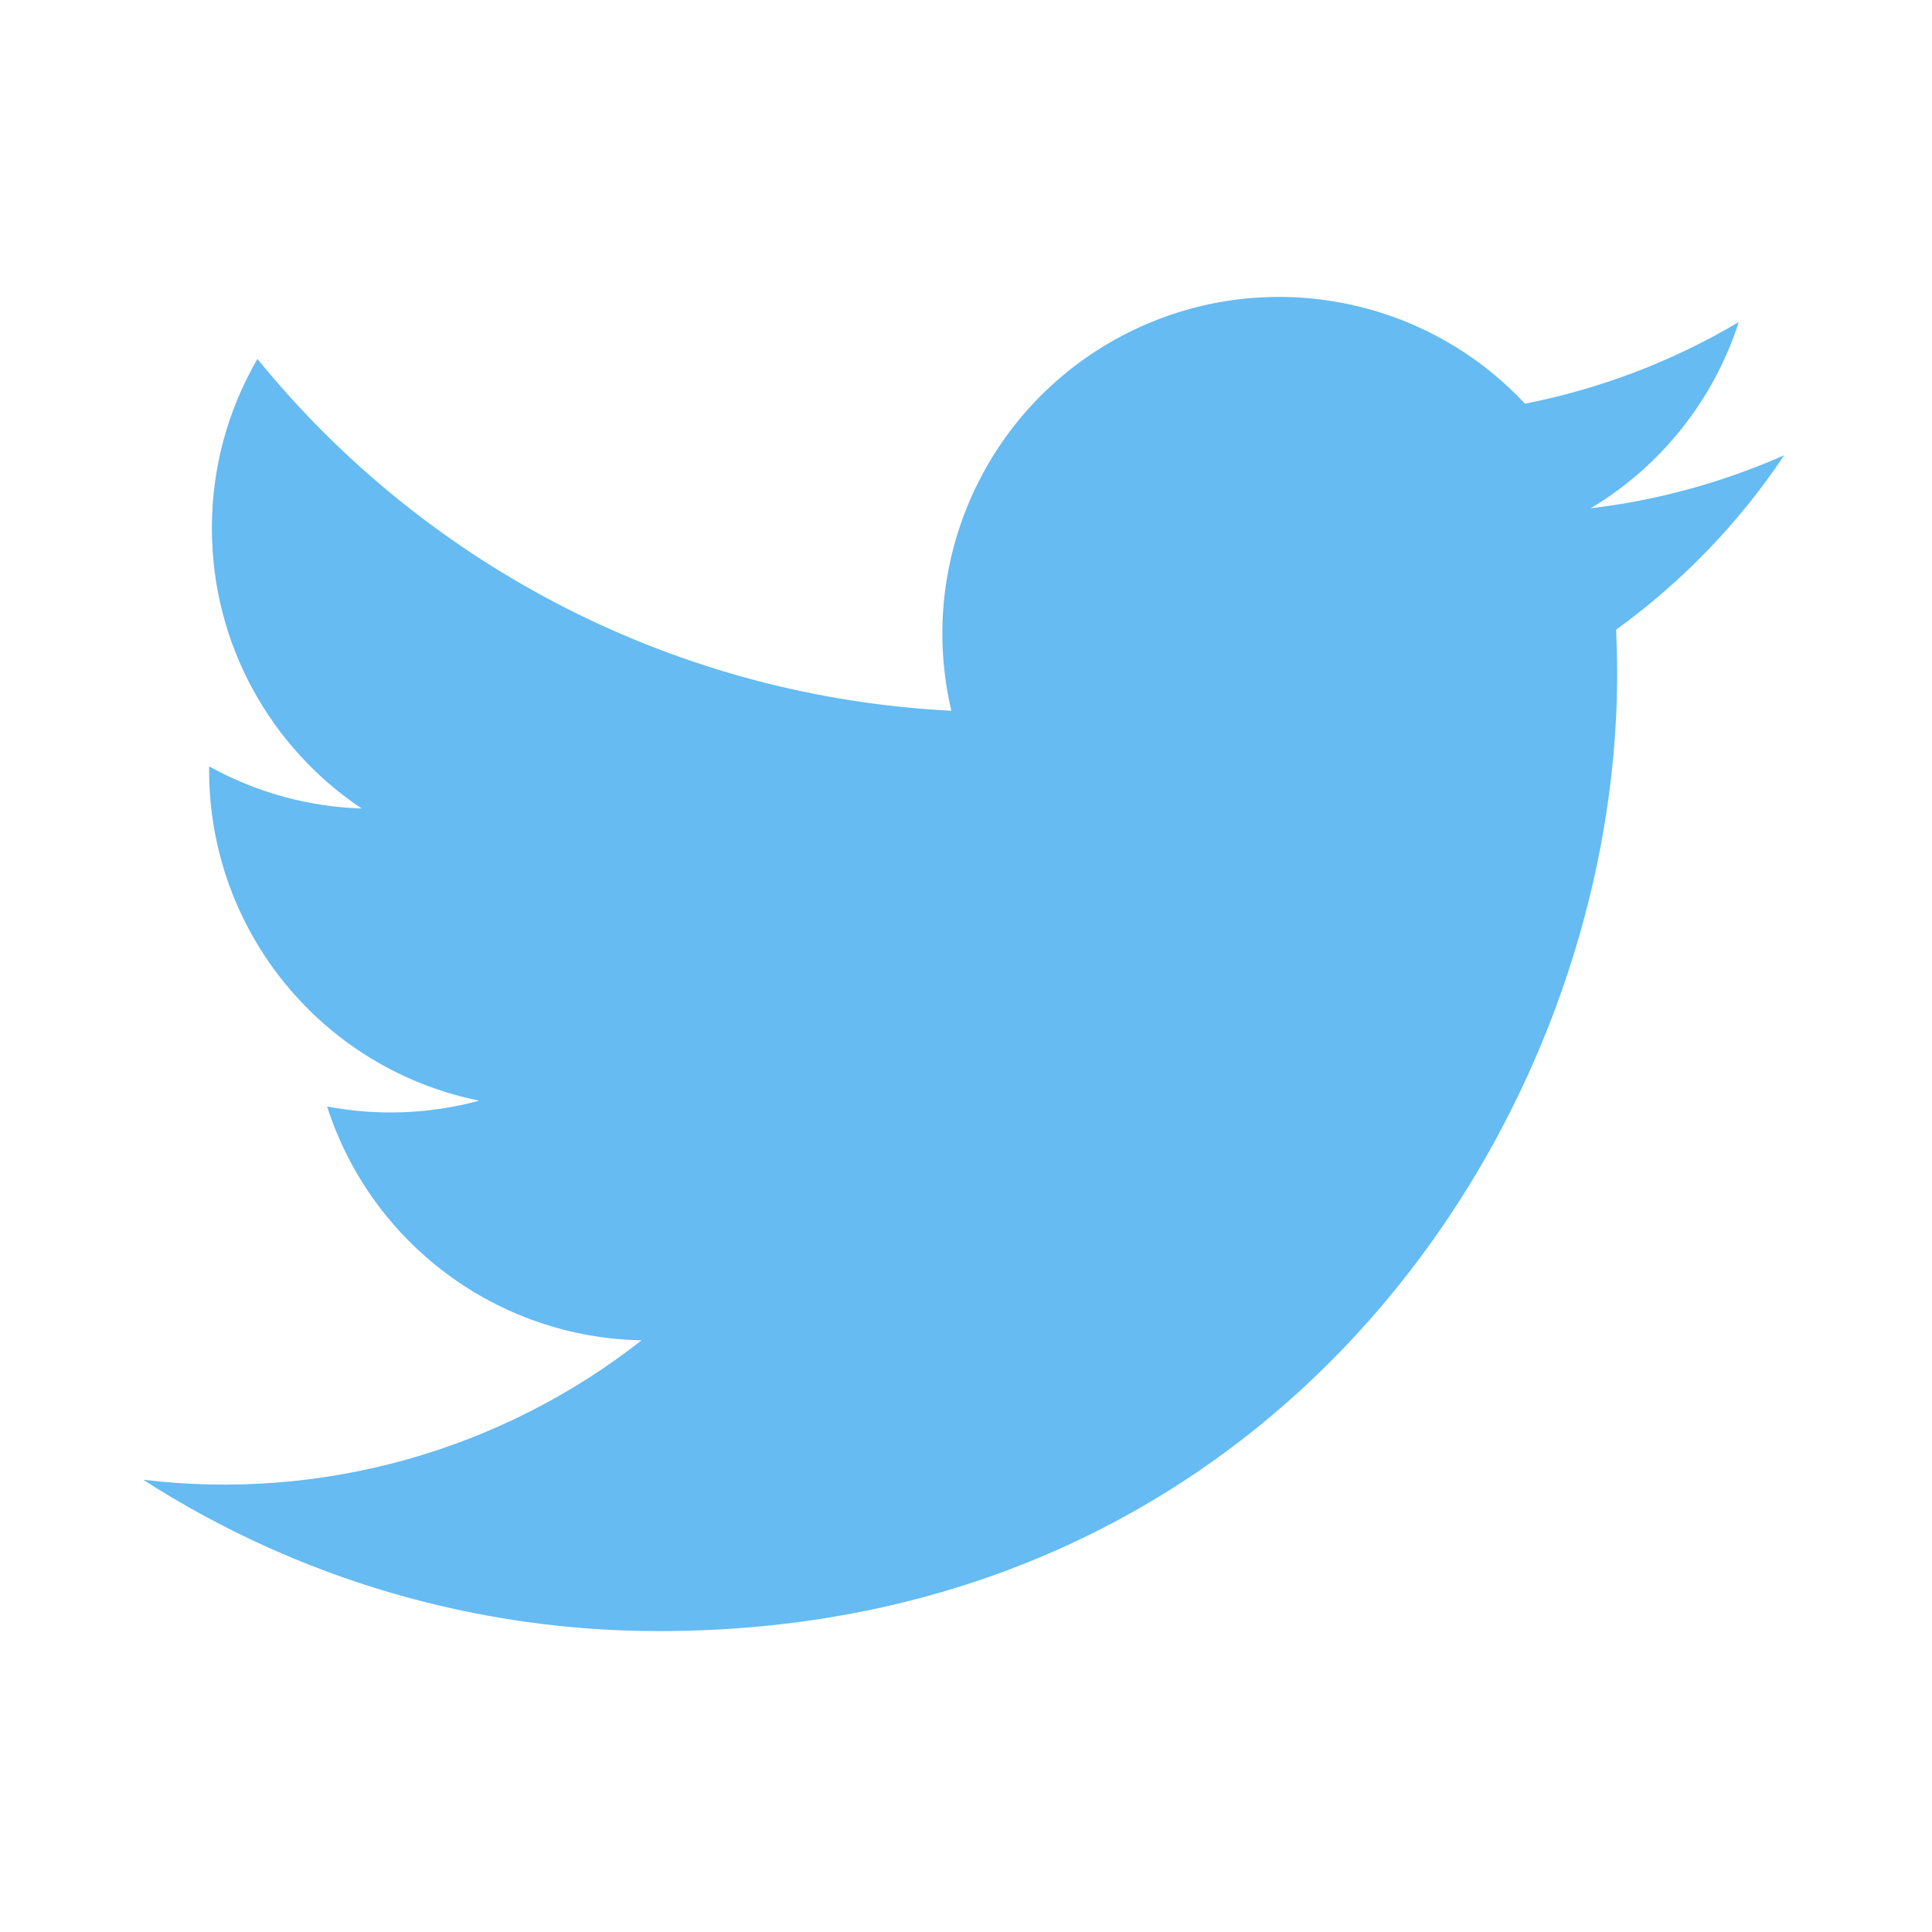
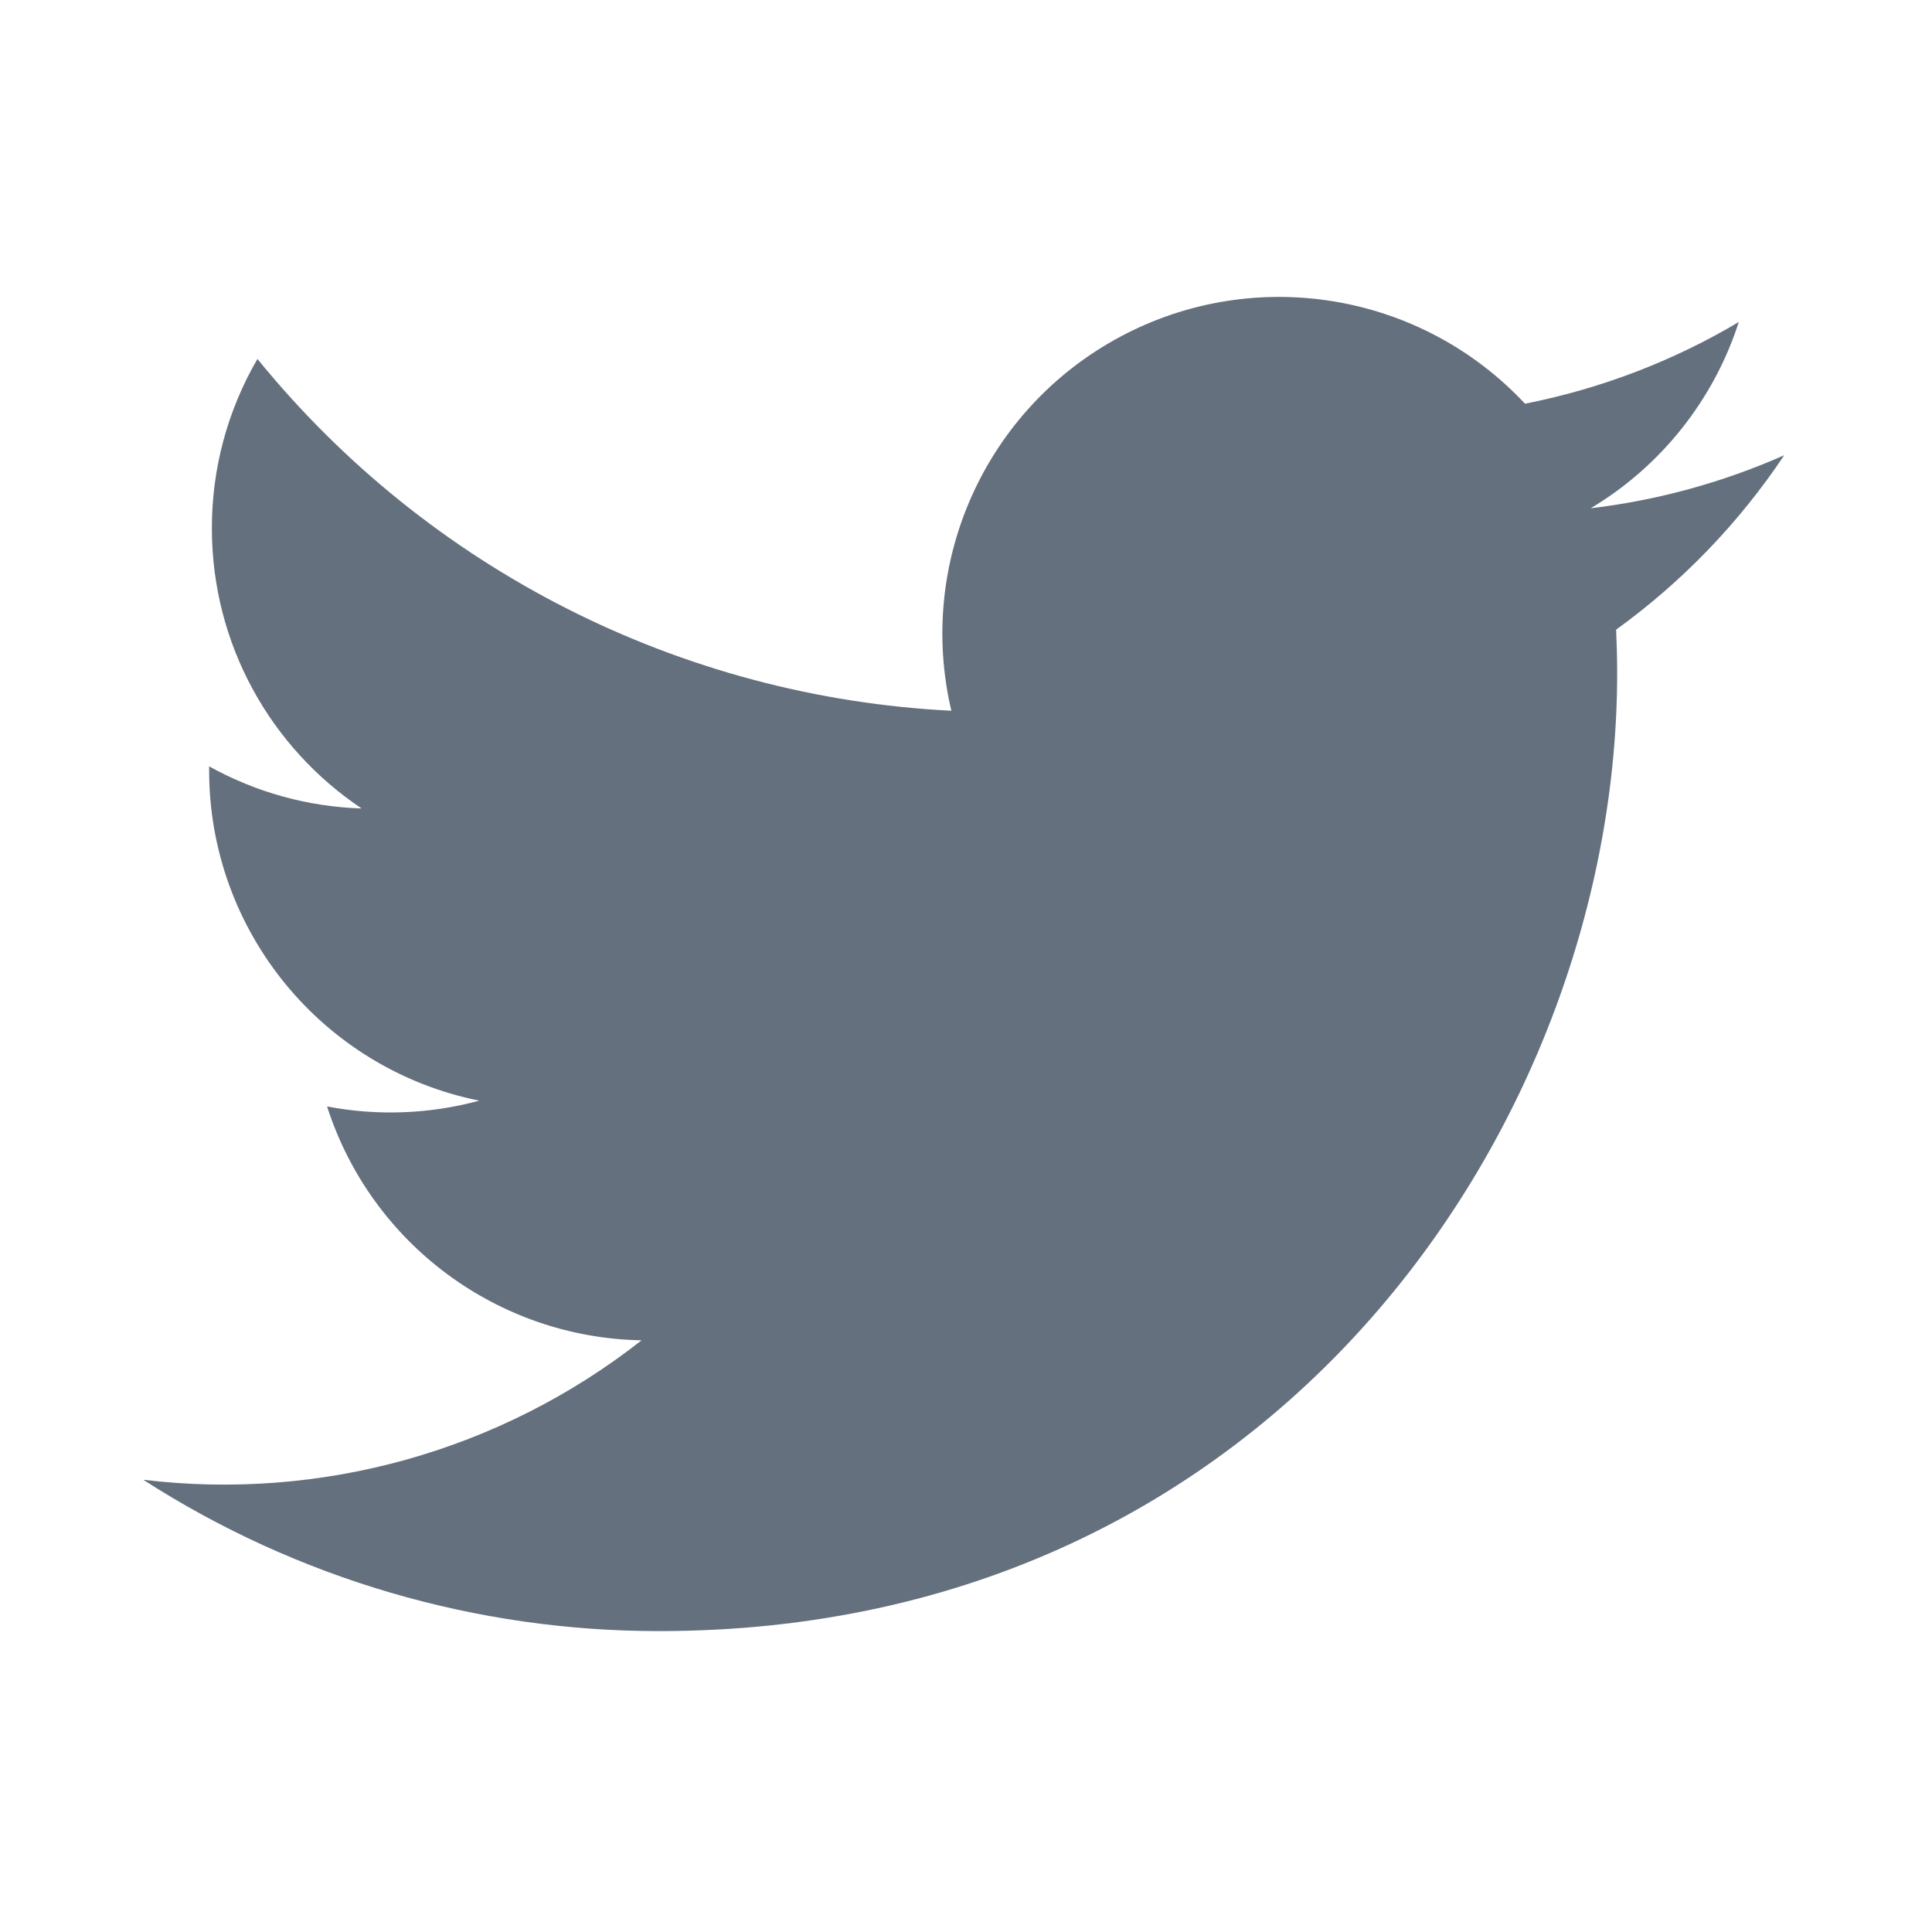
<svg xmlns="http://www.w3.org/2000/svg" width="24" height="24" viewBox="0 0 24 24" role="img" aria-labelledby="a4k80vi4rbmx05uno5w6qr8jyzr6bj1v" class="crayons-icon">
-   <path d="M22.162 5.656a8.383 8.383 0 01-2.402.658A4.196 4.196 0 0021.6 4c-.82.488-1.719.83-2.656 1.015a4.182 4.182 0 00-7.126 3.814 11.874 11.874 0 01-8.62-4.37 4.168 4.168 0 00-.566 2.103c0 1.45.738 2.731 1.86 3.481a4.168 4.168 0 01-1.894-.523v.052a4.185 4.185 0 003.355 4.101 4.211 4.211 0 01-1.89.072A4.185 4.185 0 007.97 16.65a8.395 8.395 0 01-6.191 1.732 11.83 11.83 0 006.41 1.88c7.693 0 11.9-6.373 11.9-11.9 0-.18-.005-.362-.013-.54a8.495 8.495 0 002.087-2.165l-.001-.001z" fill="#65bbf2" />
+   <path d="M22.162 5.656a8.383 8.383 0 01-2.402.658A4.196 4.196 0 0021.6 4c-.82.488-1.719.83-2.656 1.015a4.182 4.182 0 00-7.126 3.814 11.874 11.874 0 01-8.62-4.37 4.168 4.168 0 00-.566 2.103c0 1.45.738 2.731 1.86 3.481a4.168 4.168 0 01-1.894-.523v.052a4.185 4.185 0 003.355 4.101 4.211 4.211 0 01-1.89.072A4.185 4.185 0 007.97 16.65a8.395 8.395 0 01-6.191 1.732 11.83 11.83 0 006.41 1.88c7.693 0 11.9-6.373 11.9-11.9 0-.18-.005-.362-.013-.54a8.495 8.495 0 002.087-2.165l-.001-.001z" fill="#64707d" />
</svg>
